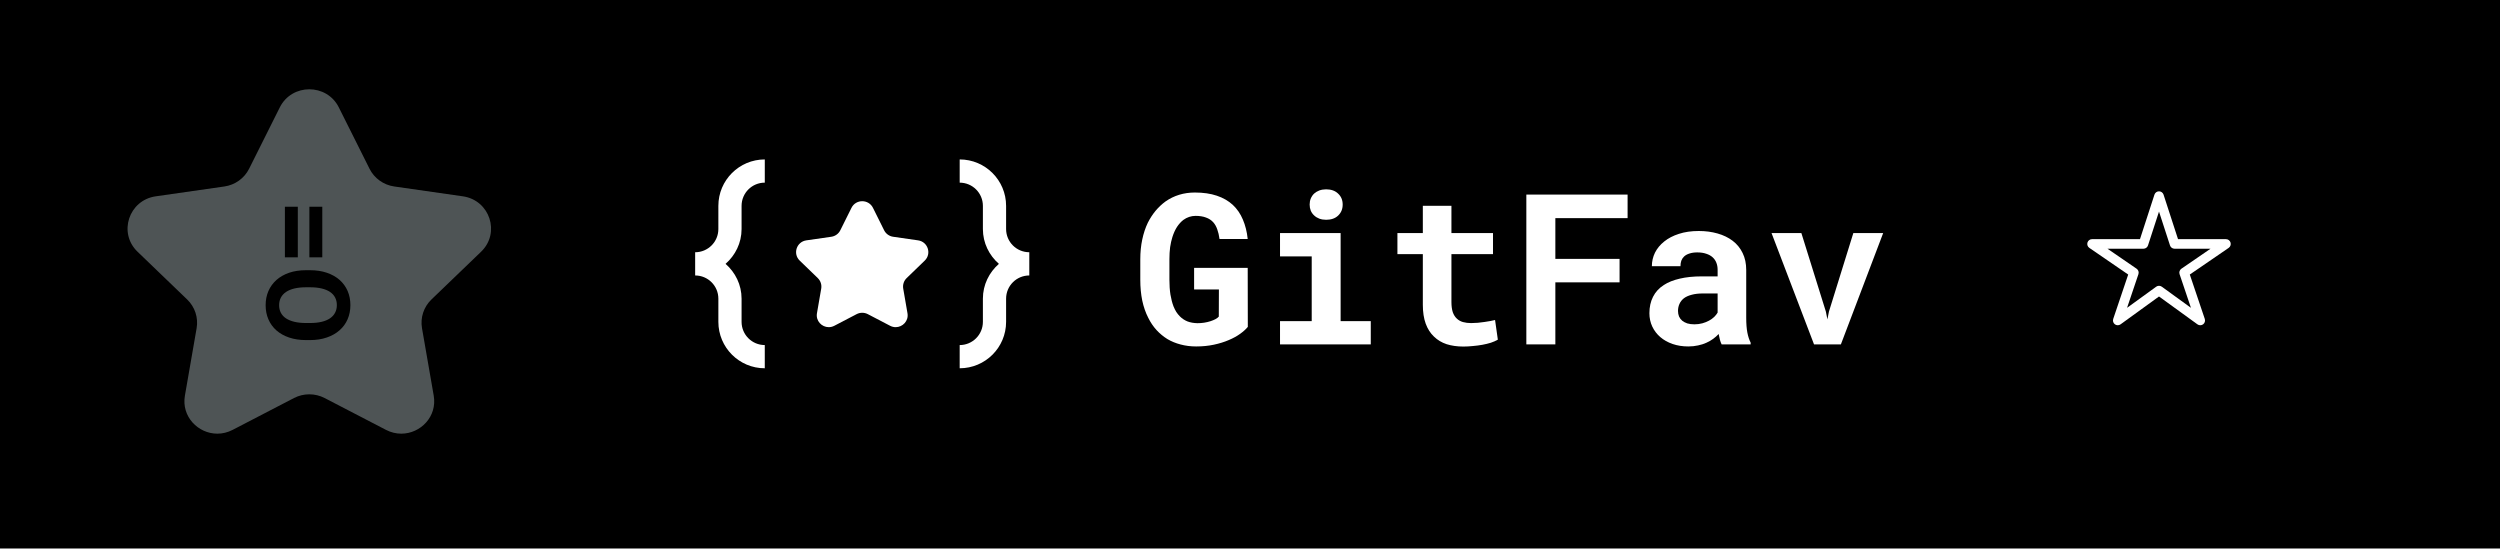
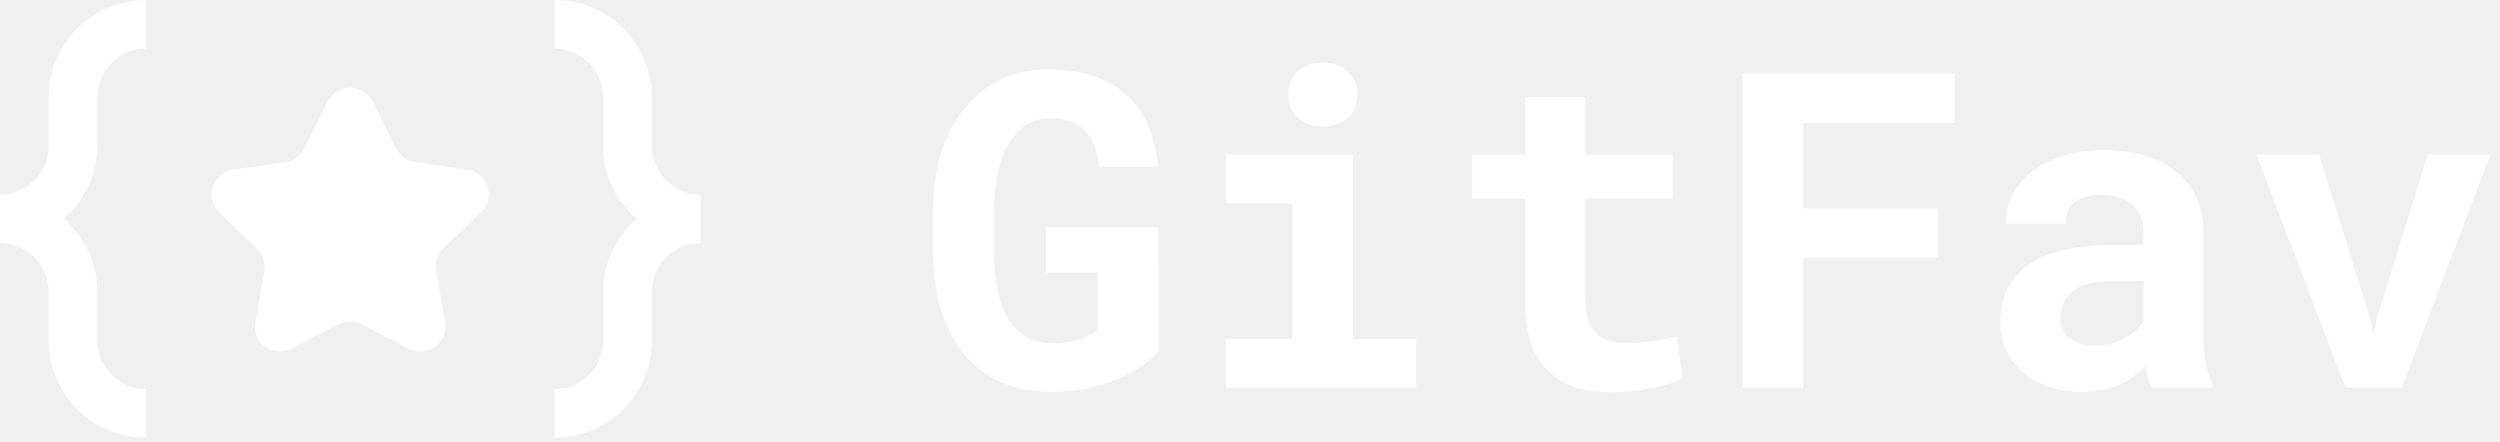
- <svg xmlns="http://www.w3.org/2000/svg" width="392" height="86" viewBox="0 0 392 86" fill="none">
-   <rect width="392" height="86" fill="black" />
-   <path fill-rule="evenodd" clip-rule="evenodd" d="M338.532 30C338.856 30 339.144 30.209 339.245 30.518L341.514 37.5H349.032C349.36 37.5 349.651 37.714 349.748 38.028C349.845 38.342 349.727 38.683 349.456 38.868L343.361 43.048L345.711 50.01C345.815 50.319 345.708 50.66 345.445 50.854C345.182 51.047 344.824 51.049 344.56 50.857L338.532 46.489L332.503 50.857C332.239 51.049 331.881 51.047 331.618 50.854C331.355 50.66 331.248 50.319 331.352 50.01L333.702 43.048L327.607 38.868C327.336 38.683 327.218 38.342 327.315 38.028C327.412 37.714 327.703 37.5 328.032 37.5H335.549L337.818 30.518C337.919 30.209 338.207 30 338.532 30ZM338.532 33.176L336.807 38.482C336.707 38.791 336.419 39 336.094 39H330.451L335.018 42.132C335.295 42.321 335.412 42.672 335.305 42.99L333.524 48.265L338.091 44.955C338.354 44.765 338.709 44.765 338.972 44.955L343.539 48.265L341.758 42.99C341.651 42.672 341.768 42.321 342.045 42.132L346.612 39H340.969C340.644 39 340.356 38.791 340.256 38.482L338.532 33.176Z" fill="white" />
-   <path fill-rule="evenodd" clip-rule="evenodd" d="M142.165 43.603C141.722 44.031 141.521 44.647 141.625 45.252L142.293 49.119C142.502 50.323 141.538 51.3 140.444 51.3C140.155 51.3 139.858 51.232 139.569 51.082L136.07 49.256C135.796 49.114 135.496 49.043 135.196 49.043C134.896 49.043 134.596 49.114 134.322 49.256L130.823 51.082C130.534 51.232 130.237 51.3 129.949 51.3C128.855 51.3 127.89 50.323 128.099 49.119L128.768 45.252C128.871 44.647 128.67 44.031 128.227 43.603L125.395 40.865C124.282 39.787 124.897 37.91 126.435 37.688L130.349 37.124C130.961 37.036 131.489 36.655 131.762 36.105L133.513 32.587C133.857 31.895 134.527 31.549 135.196 31.549C135.865 31.549 136.535 31.895 136.88 32.587L138.63 36.105C138.903 36.655 139.431 37.036 140.043 37.124L143.957 37.688C145.496 37.91 146.11 39.787 144.997 40.865L142.165 43.603Z" fill="white" />
-   <path d="M157.756 35.913V32.278C157.756 28.261 154.497 25 150.479 25V28.64C152.487 28.64 154.118 30.27 154.118 32.278V35.913C154.118 38.099 155.102 40.038 156.628 41.373C155.102 42.706 154.118 44.643 154.118 46.83V50.468C154.118 52.478 152.487 54.107 150.477 54.107V57.745C154.494 57.745 157.756 54.489 157.756 50.468V46.83C157.756 44.821 159.386 43.192 161.394 43.192V39.551C159.383 39.551 157.756 37.922 157.756 35.913Z" fill="white" />
-   <path d="M116.279 35.915V32.276C116.279 30.267 117.909 28.638 119.919 28.638V25C115.901 25 112.64 28.256 112.64 32.276L112.639 35.915C112.639 37.925 111.009 39.553 109 39.553V43.192L109.002 43.193C111.011 43.193 112.64 44.822 112.64 46.832V50.467C112.64 54.483 115.897 57.745 119.917 57.745V54.105C117.907 54.105 116.279 52.476 116.279 50.467V46.832C116.279 44.645 115.294 42.706 113.768 41.373C115.294 40.038 116.279 38.101 116.279 35.915Z" fill="white" />
-   <path d="M195.657 51.257L195.641 41.997H187.236V45.385H191.124L191.108 49.644C190.989 49.784 190.812 49.918 190.575 50.047C190.349 50.166 190.086 50.273 189.785 50.37C189.484 50.467 189.161 50.542 188.817 50.596C188.472 50.65 188.123 50.676 187.768 50.676C187.187 50.666 186.666 50.574 186.203 50.402C185.751 50.219 185.353 49.956 185.009 49.612C184.805 49.407 184.617 49.176 184.444 48.918C184.283 48.649 184.138 48.359 184.009 48.047C183.805 47.509 183.643 46.891 183.525 46.191C183.417 45.492 183.364 44.718 183.364 43.868V40.642C183.364 39.964 183.401 39.335 183.476 38.754C183.563 38.173 183.681 37.646 183.831 37.173C184.025 36.56 184.267 36.027 184.557 35.576C184.859 35.124 185.192 34.758 185.558 34.478C185.837 34.274 186.139 34.118 186.461 34.011C186.784 33.903 187.117 33.849 187.461 33.849C188.096 33.849 188.639 33.935 189.091 34.107C189.553 34.269 189.935 34.516 190.236 34.85C190.505 35.151 190.715 35.522 190.866 35.963C191.027 36.404 191.145 36.909 191.221 37.479H195.641C195.523 36.35 195.27 35.334 194.883 34.43C194.506 33.527 193.979 32.758 193.302 32.123C192.624 31.499 191.791 31.02 190.801 30.687C189.822 30.354 188.671 30.187 187.349 30.187C186.488 30.187 185.671 30.305 184.896 30.542C184.122 30.779 183.407 31.128 182.75 31.591C182.191 31.999 181.675 32.483 181.202 33.043C180.739 33.602 180.33 34.231 179.976 34.93C179.599 35.715 179.309 36.592 179.104 37.56C178.9 38.517 178.798 39.555 178.798 40.674V43.868C178.798 45.041 178.9 46.127 179.104 47.127C179.319 48.127 179.631 49.026 180.04 49.821C180.395 50.542 180.825 51.182 181.331 51.741C181.847 52.301 182.417 52.774 183.041 53.161C183.675 53.538 184.369 53.822 185.122 54.016C185.886 54.221 186.698 54.323 187.558 54.323C188.548 54.323 189.473 54.231 190.333 54.048C191.194 53.866 191.973 53.624 192.673 53.322C193.361 53.032 193.958 52.704 194.463 52.338C194.969 51.973 195.367 51.612 195.657 51.257Z" fill="white" />
-   <path d="M200.707 36.544V40.206H205.676V50.354H200.707V54H214.937V50.354H210.21V36.544H200.707ZM205.353 32.075C205.353 32.419 205.413 32.742 205.531 33.043C205.66 33.333 205.837 33.58 206.063 33.785C206.289 34 206.558 34.167 206.87 34.285C207.193 34.403 207.548 34.462 207.935 34.462C208.731 34.462 209.36 34.242 209.822 33.801C210.296 33.349 210.532 32.774 210.532 32.075C210.532 31.375 210.296 30.805 209.822 30.364C209.36 29.913 208.731 29.687 207.935 29.687C207.548 29.687 207.193 29.746 206.87 29.864C206.558 29.983 206.289 30.144 206.063 30.348C205.837 30.563 205.66 30.822 205.531 31.123C205.413 31.413 205.353 31.73 205.353 32.075Z" fill="white" />
-   <path d="M227.585 32.268H223.1V36.544H219.115V39.851H223.1V47.789C223.1 48.94 223.251 49.929 223.552 50.757C223.853 51.575 224.283 52.247 224.843 52.774C225.391 53.312 226.053 53.71 226.827 53.968C227.612 54.215 228.484 54.339 229.441 54.339C229.936 54.339 230.436 54.312 230.941 54.258C231.457 54.215 231.952 54.151 232.425 54.065C232.899 53.978 233.345 53.871 233.765 53.742C234.184 53.602 234.55 53.441 234.862 53.258L234.426 50.176C234.222 50.23 233.974 50.284 233.684 50.338C233.404 50.392 233.103 50.44 232.78 50.483C232.447 50.537 232.097 50.58 231.732 50.612C231.377 50.644 231.027 50.66 230.683 50.66C230.21 50.66 229.78 50.607 229.392 50.499C229.016 50.392 228.693 50.209 228.424 49.95C228.155 49.703 227.946 49.37 227.795 48.95C227.655 48.52 227.585 47.988 227.585 47.353V39.851H234.103V36.544H227.585V32.268Z" fill="white" />
-   <path d="M253.948 44.272V40.593H243.88V34.204H255.206V30.51H239.331V54H243.88V44.272H253.948Z" fill="white" />
-   <path d="M269.952 54H274.502V53.726C274.276 53.285 274.104 52.758 273.985 52.145C273.867 51.532 273.808 50.757 273.808 49.821V42.336C273.808 41.325 273.62 40.437 273.243 39.673C272.867 38.899 272.345 38.259 271.678 37.754C271.011 37.248 270.221 36.866 269.307 36.608C268.403 36.35 267.424 36.221 266.37 36.221C265.198 36.221 264.155 36.371 263.24 36.673C262.337 36.963 261.573 37.361 260.949 37.867C260.315 38.372 259.831 38.958 259.497 39.625C259.175 40.292 259.013 40.996 259.013 41.739H263.499C263.499 41.427 263.542 41.142 263.628 40.883C263.724 40.625 263.87 40.405 264.063 40.222C264.278 40.018 264.558 39.862 264.902 39.754C265.246 39.636 265.655 39.577 266.128 39.577C266.666 39.577 267.134 39.647 267.532 39.786C267.941 39.916 268.279 40.104 268.548 40.351C268.806 40.588 269 40.873 269.129 41.206C269.258 41.529 269.323 41.895 269.323 42.303V43.336H266.822C265.531 43.336 264.386 43.454 263.386 43.691C262.396 43.917 261.563 44.25 260.885 44.691C260.132 45.175 259.567 45.793 259.191 46.546C258.814 47.288 258.626 48.144 258.626 49.112C258.626 49.864 258.777 50.564 259.078 51.209C259.379 51.843 259.799 52.392 260.336 52.855C260.874 53.317 261.514 53.677 262.256 53.935C263.009 54.194 263.832 54.323 264.725 54.323C265.273 54.323 265.784 54.269 266.257 54.161C266.731 54.065 267.166 53.925 267.564 53.742C267.951 53.57 268.306 53.365 268.629 53.129C268.952 52.892 269.237 52.639 269.484 52.37C269.538 52.682 269.602 52.978 269.678 53.258C269.753 53.538 269.844 53.785 269.952 54ZM265.677 50.854C265.257 50.854 264.886 50.806 264.563 50.709C264.251 50.601 263.988 50.461 263.773 50.289C263.558 50.106 263.391 49.886 263.273 49.628C263.165 49.359 263.111 49.069 263.111 48.757C263.111 48.359 263.187 47.993 263.337 47.66C263.488 47.315 263.719 47.02 264.031 46.772C264.343 46.536 264.746 46.353 265.241 46.224C265.736 46.084 266.333 46.014 267.032 46.014H269.323V49.015C269.194 49.241 269.016 49.467 268.79 49.692C268.564 49.907 268.296 50.101 267.984 50.273C267.672 50.445 267.322 50.585 266.935 50.693C266.548 50.8 266.128 50.854 265.677 50.854Z" fill="white" />
-   <path d="M284.44 54H288.651L295.282 36.544H290.603L286.779 48.853L286.537 50.08L286.295 48.853L282.455 36.544H277.777L284.44 54Z" fill="white" />
-   <path fill-rule="evenodd" clip-rule="evenodd" d="M66.169 51.462C65.884 49.81 66.437 48.125 67.654 46.956L75.437 39.469C78.498 36.523 76.808 31.391 72.579 30.783L61.822 29.241C60.141 29.001 58.688 27.959 57.938 26.455L53.127 16.838C52.181 14.945 50.34 14 48.499 14C46.66 14 44.819 14.945 43.873 16.838L39.062 26.455C38.312 27.959 36.859 29.001 35.178 29.241L24.421 30.783C20.192 31.391 18.502 36.523 21.563 39.469L29.346 46.956C30.563 48.125 31.116 49.81 30.831 51.462L28.993 62.036C28.42 65.327 31.071 68 34.077 68C34.87 68 35.688 67.814 36.48 67.403L46.099 62.411C46.851 62.022 47.675 61.828 48.499 61.828C49.325 61.828 50.149 62.022 50.901 62.411L60.52 67.403C61.312 67.814 62.13 68 62.923 68C65.929 68 68.58 65.327 68.007 62.036L66.169 51.462ZM48.51 40.345H50.535V32.419H48.51V40.345ZM44.672 40.345H46.697V32.419H44.672V40.345ZM47.985 53.325H48.598C49.587 53.325 50.47 53.189 51.245 52.918C52.027 52.653 52.693 52.276 53.244 51.787C53.795 51.304 54.215 50.727 54.505 50.056C54.795 49.39 54.941 48.651 54.941 47.838C54.941 47.031 54.795 46.291 54.505 45.62C54.215 44.954 53.795 44.377 53.244 43.888C52.693 43.405 52.027 43.031 51.245 42.766C50.47 42.501 49.587 42.368 48.598 42.368H47.985C47.002 42.368 46.12 42.501 45.338 42.766C44.557 43.037 43.891 43.417 43.34 43.906C42.795 44.395 42.377 44.972 42.087 45.638C41.797 46.309 41.652 47.048 41.652 47.855C41.652 48.668 41.797 49.407 42.087 50.073C42.377 50.745 42.795 51.322 43.34 51.805C43.891 52.288 44.557 52.662 45.338 52.927C46.12 53.192 47.002 53.325 47.985 53.325ZM48.616 50.648H47.985C47.304 50.648 46.7 50.586 46.173 50.462C45.652 50.338 45.211 50.159 44.85 49.923C44.495 49.687 44.225 49.396 44.041 49.048C43.858 48.701 43.766 48.303 43.766 47.855C43.766 47.408 43.858 47.01 44.041 46.663C44.225 46.315 44.495 46.02 44.85 45.779C45.211 45.538 45.652 45.355 46.173 45.231C46.7 45.108 47.304 45.046 47.985 45.046H48.616C49.303 45.046 49.907 45.108 50.428 45.231C50.949 45.355 51.387 45.535 51.743 45.77C52.098 46.012 52.364 46.303 52.542 46.645C52.726 46.992 52.818 47.39 52.818 47.838C52.818 48.285 52.726 48.683 52.542 49.031C52.364 49.378 52.098 49.673 51.743 49.914C51.387 50.156 50.949 50.338 50.428 50.462C49.907 50.586 49.303 50.648 48.616 50.648Z" fill="#4E5455" />
+ <svg xmlns="http://www.w3.org/2000/svg" width="187" height="33" viewBox="0 0 187 33" fill="none">
+   <path fill-rule="evenodd" clip-rule="evenodd" d="M33.165 18.603C32.722 19.031 32.521 19.647 32.625 20.252L33.294 24.119C33.502 25.323 32.538 26.3 31.444 26.3C31.155 26.3 30.858 26.232 30.569 26.082L27.07 24.256C26.796 24.114 26.496 24.043 26.196 24.043C25.896 24.043 25.596 24.114 25.322 24.256L21.823 26.082C21.535 26.232 21.237 26.3 20.949 26.3C19.855 26.3 18.89 25.323 19.099 24.119L19.767 20.252C19.871 19.647 19.67 19.031 19.227 18.603L16.395 15.865C15.282 14.787 15.897 12.91 17.435 12.688L21.349 12.124C21.961 12.036 22.489 11.655 22.762 11.105L24.513 7.587C24.857 6.895 25.527 6.549 26.196 6.549C26.865 6.549 27.535 6.895 27.88 7.587L29.63 11.105C29.903 11.655 30.431 12.036 31.043 12.124L34.957 12.688C36.496 12.91 37.111 14.787 35.997 15.865L33.165 18.603Z" fill="white" />
+   <path d="M48.756 10.913V7.278C48.756 3.261 45.498 0 41.479 0V3.64C43.487 3.64 45.118 5.27 45.118 7.278V10.913C45.118 13.099 46.102 15.038 47.628 16.373C46.102 17.706 45.118 19.643 45.118 21.83V25.468C45.118 27.478 43.487 29.107 41.477 29.107V32.745C45.494 32.745 48.756 29.489 48.756 25.468V21.83C48.756 19.821 50.386 18.192 52.394 18.192V14.552C50.383 14.552 48.756 12.922 48.756 10.913Z" fill="white" />
+   <path d="M7.279 10.915V7.277C7.279 5.267 8.909 3.638 10.919 3.638V0C6.901 0 3.64 3.257 3.64 7.277L3.639 10.915C3.639 12.925 2.009 14.553 0 14.553V18.192L0.002 18.193C2.011 18.193 3.64 19.822 3.64 21.832V25.466C3.64 29.483 6.897 32.745 10.917 32.745V29.105C8.907 29.105 7.279 27.476 7.279 25.466V21.832C7.279 19.645 6.294 17.706 4.768 16.373C6.294 15.038 7.279 13.101 7.279 10.915Z" fill="white" />
+   <path d="M86.657 26.257L86.641 16.997H78.236V20.385H82.124L82.108 24.644C81.989 24.784 81.812 24.918 81.575 25.047C81.349 25.166 81.086 25.273 80.785 25.37C80.484 25.467 80.161 25.542 79.817 25.596C79.472 25.65 79.123 25.677 78.768 25.677C78.187 25.666 77.665 25.574 77.203 25.402C76.751 25.219 76.353 24.956 76.009 24.612C75.805 24.407 75.617 24.176 75.445 23.918C75.283 23.649 75.138 23.359 75.009 23.047C74.805 22.509 74.643 21.89 74.525 21.191C74.417 20.492 74.364 19.718 74.364 18.868V15.642C74.364 14.964 74.401 14.335 74.477 13.754C74.562 13.173 74.681 12.646 74.831 12.173C75.025 11.56 75.267 11.027 75.557 10.576C75.859 10.124 76.192 9.758 76.558 9.478C76.837 9.274 77.138 9.118 77.461 9.011C77.784 8.903 78.117 8.849 78.462 8.849C79.096 8.849 79.639 8.935 80.091 9.107C80.553 9.269 80.935 9.516 81.236 9.85C81.505 10.151 81.715 10.522 81.866 10.963C82.027 11.404 82.145 11.909 82.221 12.479H86.641C86.523 11.35 86.27 10.334 85.883 9.43C85.506 8.527 84.979 7.758 84.302 7.123C83.624 6.499 82.791 6.021 81.801 5.687C80.822 5.354 79.671 5.187 78.349 5.187C77.488 5.187 76.671 5.305 75.896 5.542C75.122 5.779 74.407 6.128 73.751 6.591C73.191 6.999 72.675 7.483 72.202 8.043C71.739 8.602 71.331 9.231 70.975 9.93C70.599 10.715 70.309 11.592 70.104 12.56C69.9 13.517 69.798 14.555 69.798 15.674V18.868C69.798 20.041 69.9 21.127 70.104 22.127C70.319 23.127 70.631 24.026 71.04 24.821C71.395 25.542 71.825 26.182 72.331 26.741C72.847 27.301 73.417 27.774 74.041 28.161C74.675 28.538 75.369 28.823 76.122 29.016C76.886 29.221 77.698 29.323 78.558 29.323C79.548 29.323 80.473 29.231 81.333 29.048C82.194 28.866 82.973 28.624 83.673 28.322C84.361 28.032 84.958 27.704 85.463 27.338C85.969 26.973 86.367 26.612 86.657 26.257Z" fill="white" />
+   <path d="M91.707 11.544V15.206H96.676V25.354H91.707V29H105.937V25.354H101.21V11.544H91.707ZM96.353 7.075C96.353 7.419 96.413 7.741 96.531 8.043C96.66 8.333 96.838 8.58 97.063 8.785C97.289 9 97.558 9.167 97.87 9.285C98.193 9.403 98.548 9.462 98.935 9.462C99.731 9.462 100.36 9.242 100.822 8.801C101.296 8.349 101.532 7.774 101.532 7.075C101.532 6.375 101.296 5.805 100.822 5.364C100.36 4.913 99.731 4.687 98.935 4.687C98.548 4.687 98.193 4.746 97.87 4.864C97.558 4.983 97.289 5.144 97.063 5.348C96.838 5.563 96.66 5.822 96.531 6.123C96.413 6.413 96.353 6.73 96.353 7.075Z" fill="white" />
+   <path d="M118.585 7.268H114.1V11.544H110.115V14.851H114.1V22.789C114.1 23.939 114.251 24.929 114.552 25.757C114.853 26.575 115.283 27.247 115.843 27.774C116.391 28.312 117.053 28.71 117.827 28.968C118.612 29.215 119.484 29.339 120.441 29.339C120.936 29.339 121.436 29.312 121.941 29.258C122.457 29.215 122.952 29.151 123.425 29.064C123.899 28.979 124.345 28.871 124.765 28.742C125.184 28.602 125.55 28.441 125.862 28.258L125.426 25.176C125.222 25.23 124.974 25.284 124.684 25.338C124.404 25.392 124.103 25.44 123.78 25.483C123.447 25.537 123.097 25.58 122.732 25.612C122.377 25.644 122.027 25.66 121.683 25.66C121.21 25.66 120.78 25.607 120.392 25.499C120.016 25.392 119.693 25.209 119.424 24.951C119.155 24.703 118.946 24.37 118.795 23.95C118.655 23.52 118.585 22.988 118.585 22.353V14.851H125.103V11.544H118.585V7.268Z" fill="white" />
+   <path d="M144.948 19.271V15.593H134.88V9.204H146.206V5.51H130.331V29H134.88V19.271H144.948Z" fill="white" />
+   <path d="M160.952 29H165.502V28.726C165.276 28.285 165.104 27.758 164.985 27.145C164.867 26.532 164.808 25.757 164.808 24.821V17.335C164.808 16.325 164.62 15.437 164.243 14.674C163.867 13.899 163.345 13.259 162.678 12.754C162.011 12.248 161.221 11.866 160.307 11.608C159.403 11.35 158.424 11.221 157.37 11.221C156.198 11.221 155.155 11.371 154.24 11.673C153.337 11.963 152.573 12.361 151.949 12.867C151.315 13.372 150.831 13.958 150.497 14.625C150.175 15.292 150.013 15.996 150.013 16.739H154.499C154.499 16.427 154.542 16.142 154.628 15.883C154.724 15.625 154.87 15.405 155.063 15.222C155.278 15.018 155.558 14.862 155.902 14.754C156.246 14.636 156.655 14.577 157.128 14.577C157.666 14.577 158.134 14.647 158.532 14.786C158.941 14.915 159.279 15.104 159.548 15.351C159.806 15.588 160 15.873 160.129 16.206C160.258 16.529 160.323 16.895 160.323 17.303V18.336H157.822C156.531 18.336 155.386 18.454 154.386 18.691C153.396 18.917 152.563 19.25 151.885 19.691C151.132 20.175 150.567 20.793 150.191 21.546C149.814 22.288 149.626 23.143 149.626 24.112C149.626 24.864 149.777 25.564 150.078 26.209C150.379 26.843 150.799 27.392 151.336 27.855C151.874 28.317 152.514 28.677 153.256 28.936C154.009 29.194 154.832 29.323 155.725 29.323C156.273 29.323 156.784 29.269 157.257 29.161C157.731 29.064 158.166 28.925 158.564 28.742C158.951 28.57 159.306 28.365 159.629 28.129C159.952 27.892 160.237 27.639 160.484 27.37C160.538 27.682 160.602 27.978 160.678 28.258C160.753 28.538 160.844 28.785 160.952 29ZM156.677 25.854C156.257 25.854 155.886 25.806 155.563 25.709C155.251 25.601 154.988 25.461 154.773 25.289C154.558 25.107 154.391 24.886 154.273 24.628C154.165 24.359 154.111 24.069 154.111 23.757C154.111 23.359 154.187 22.993 154.337 22.66C154.488 22.315 154.719 22.02 155.031 21.772C155.343 21.536 155.746 21.353 156.241 21.224C156.736 21.084 157.333 21.014 158.032 21.014H160.323V24.015C160.194 24.241 160.016 24.466 159.79 24.692C159.564 24.907 159.296 25.101 158.984 25.273C158.672 25.445 158.322 25.585 157.935 25.693C157.548 25.8 157.128 25.854 156.677 25.854Z" fill="white" />
+   <path d="M175.44 29H179.651L186.282 11.544H181.603L177.779 23.853L177.537 25.08L177.295 23.853L173.455 11.544H168.777L175.44 29Z" fill="white" />
</svg>
